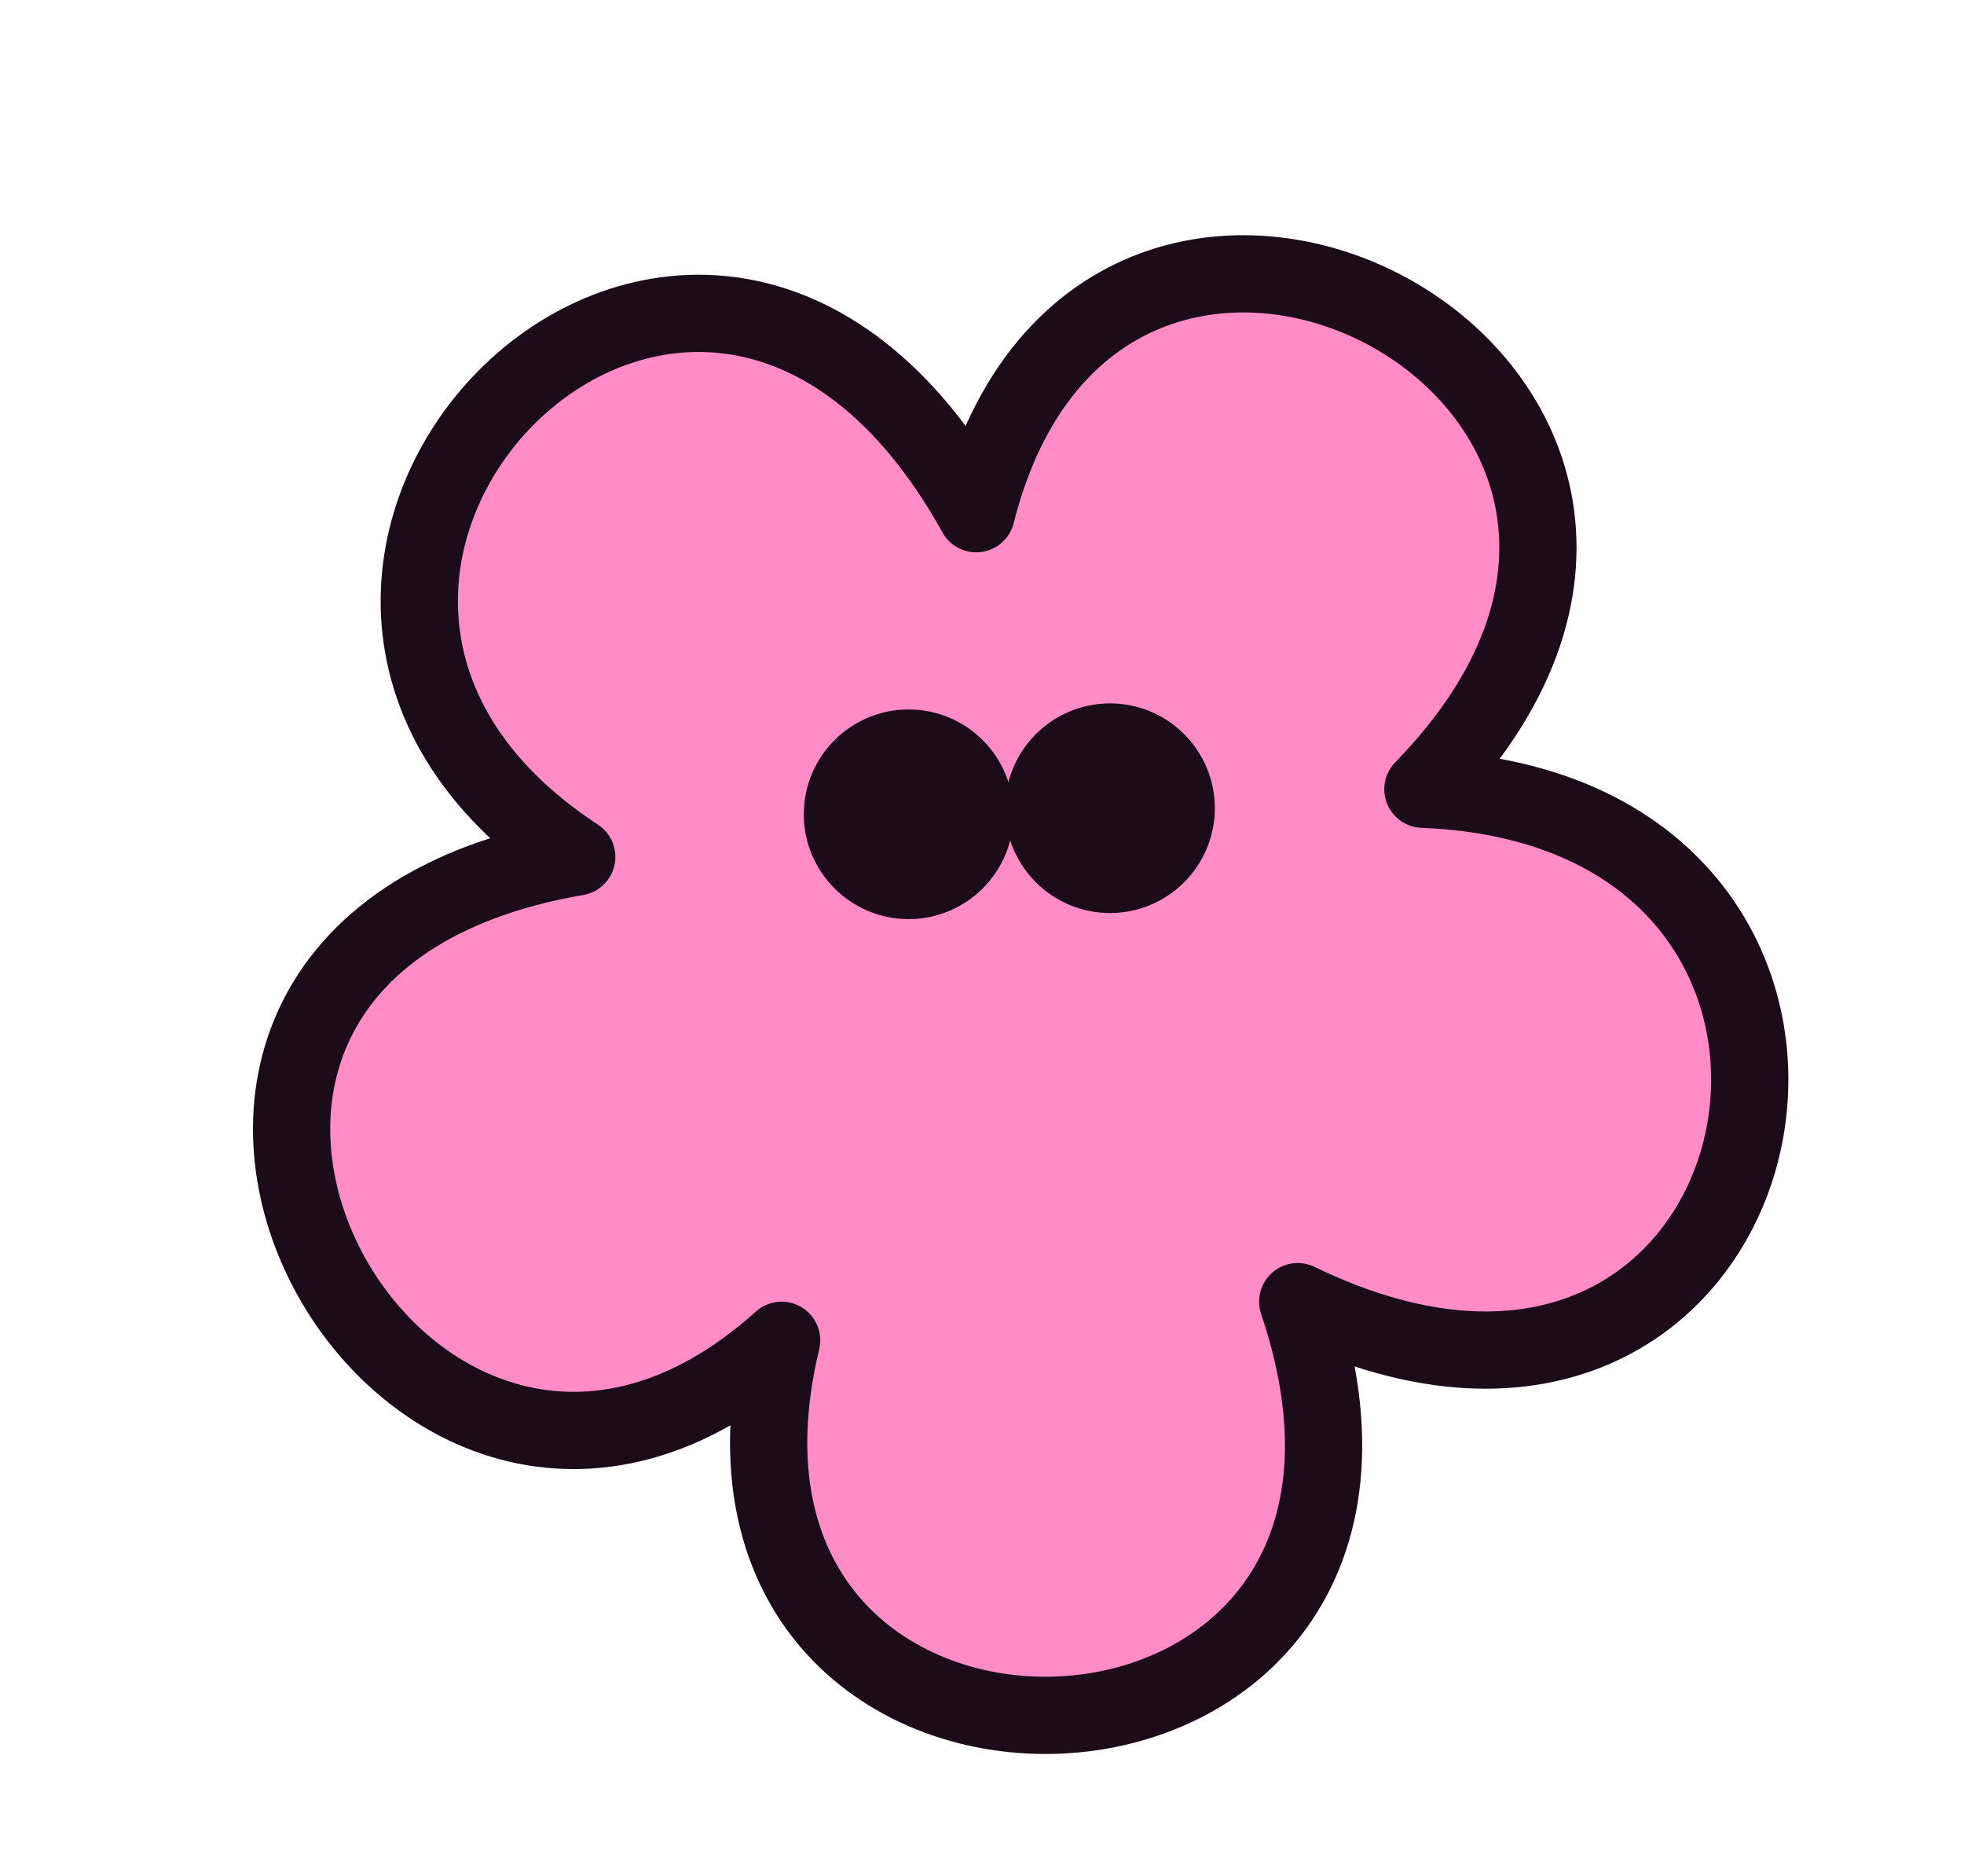
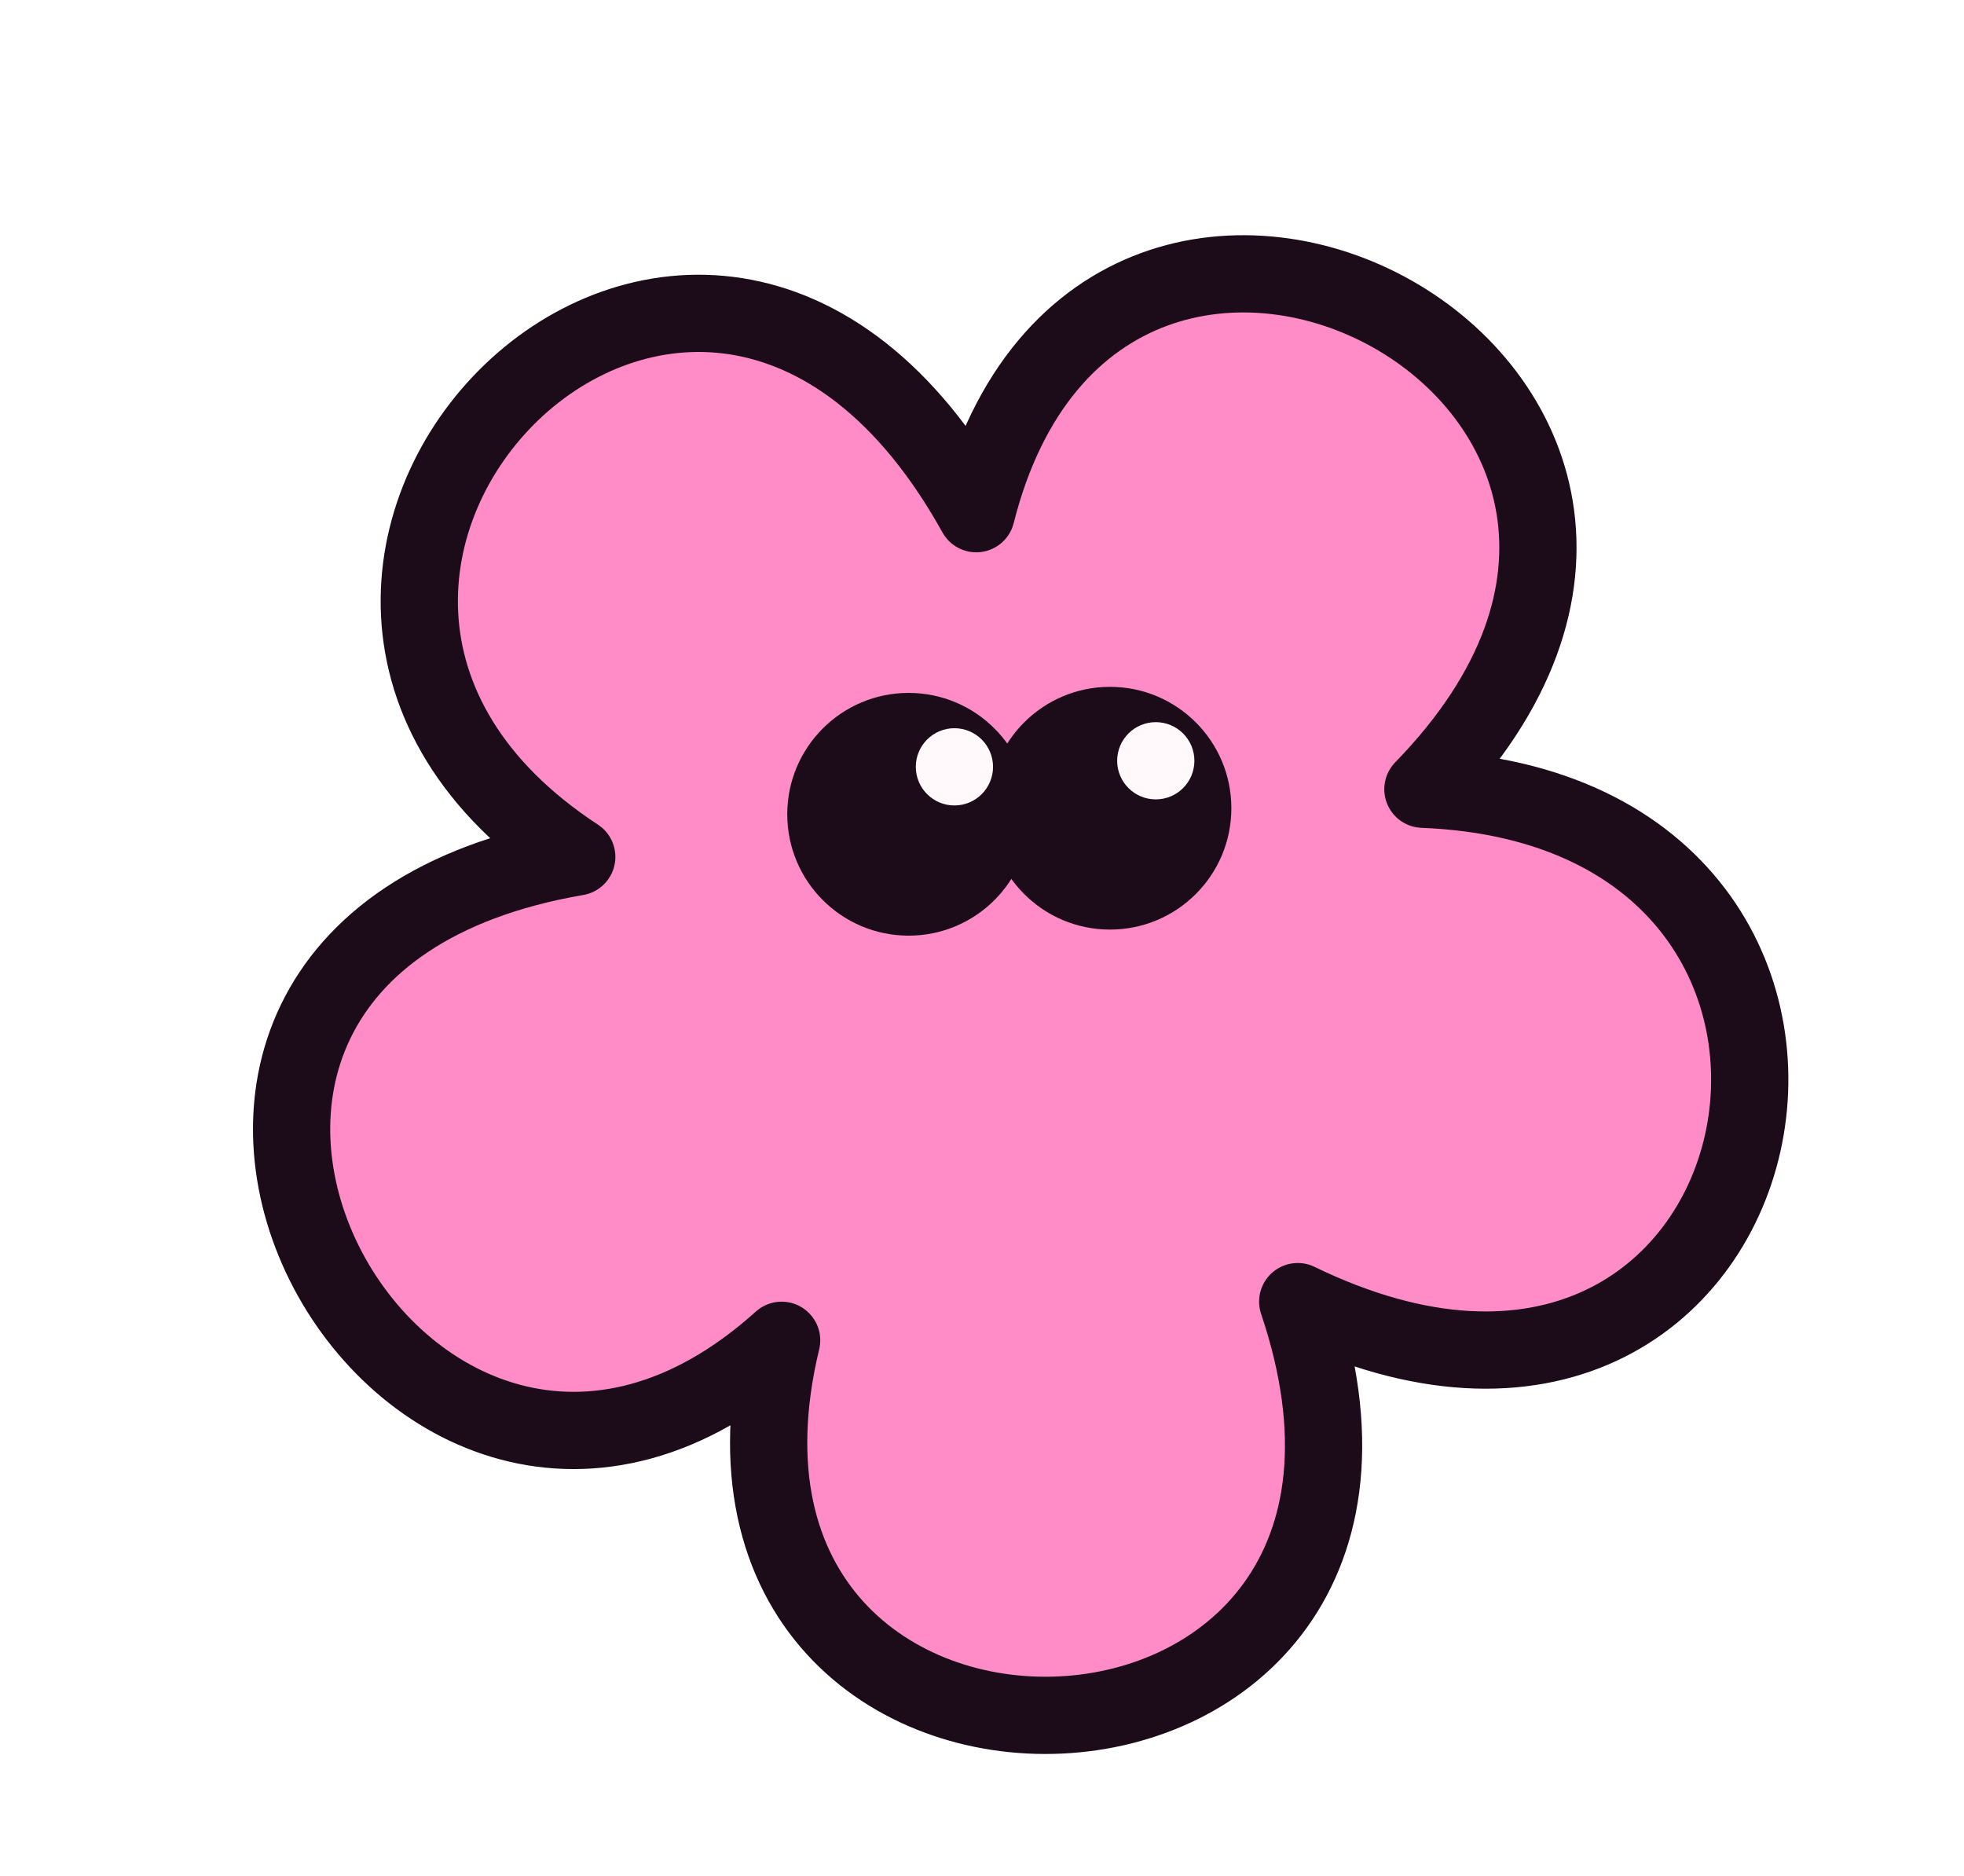
<svg xmlns="http://www.w3.org/2000/svg" viewBox="-40 -6 356 340">
  <path d="M217.92 137.059C288.278 64.764 159.884 -3.643 136.954 87.115C86.471 -3.827 -12.961 98.577 64.544 149.328C-38.588 167.089 33.211 298.64 101.681 236.946C79.058 330.843 227.816 326.517 195.226 229.938C285 273.549 312.967 140.789 217.92 137.059Z" fill="#FF8CC6" stroke="#1C0B18" stroke-width="14" stroke-linejoin="round" />
-   <circle cx="124.7" cy="141.6" r="19" fill="#1C0B18" />
-   <circle cx="161.2" cy="140.5" r="19" fill="#1C0B18" />
+   <circle cx="124.7" cy="141.6" r="22" fill="#1C0B18" />
+   <circle cx="161.2" cy="140.5" r="22" fill="#1C0B18" />
+   <circle cx="133" cy="133" r="7" fill="#FFF9FB" />
+   <circle cx="169.5" cy="131.9" r="7" fill="#FFF9FB" />
</svg>
